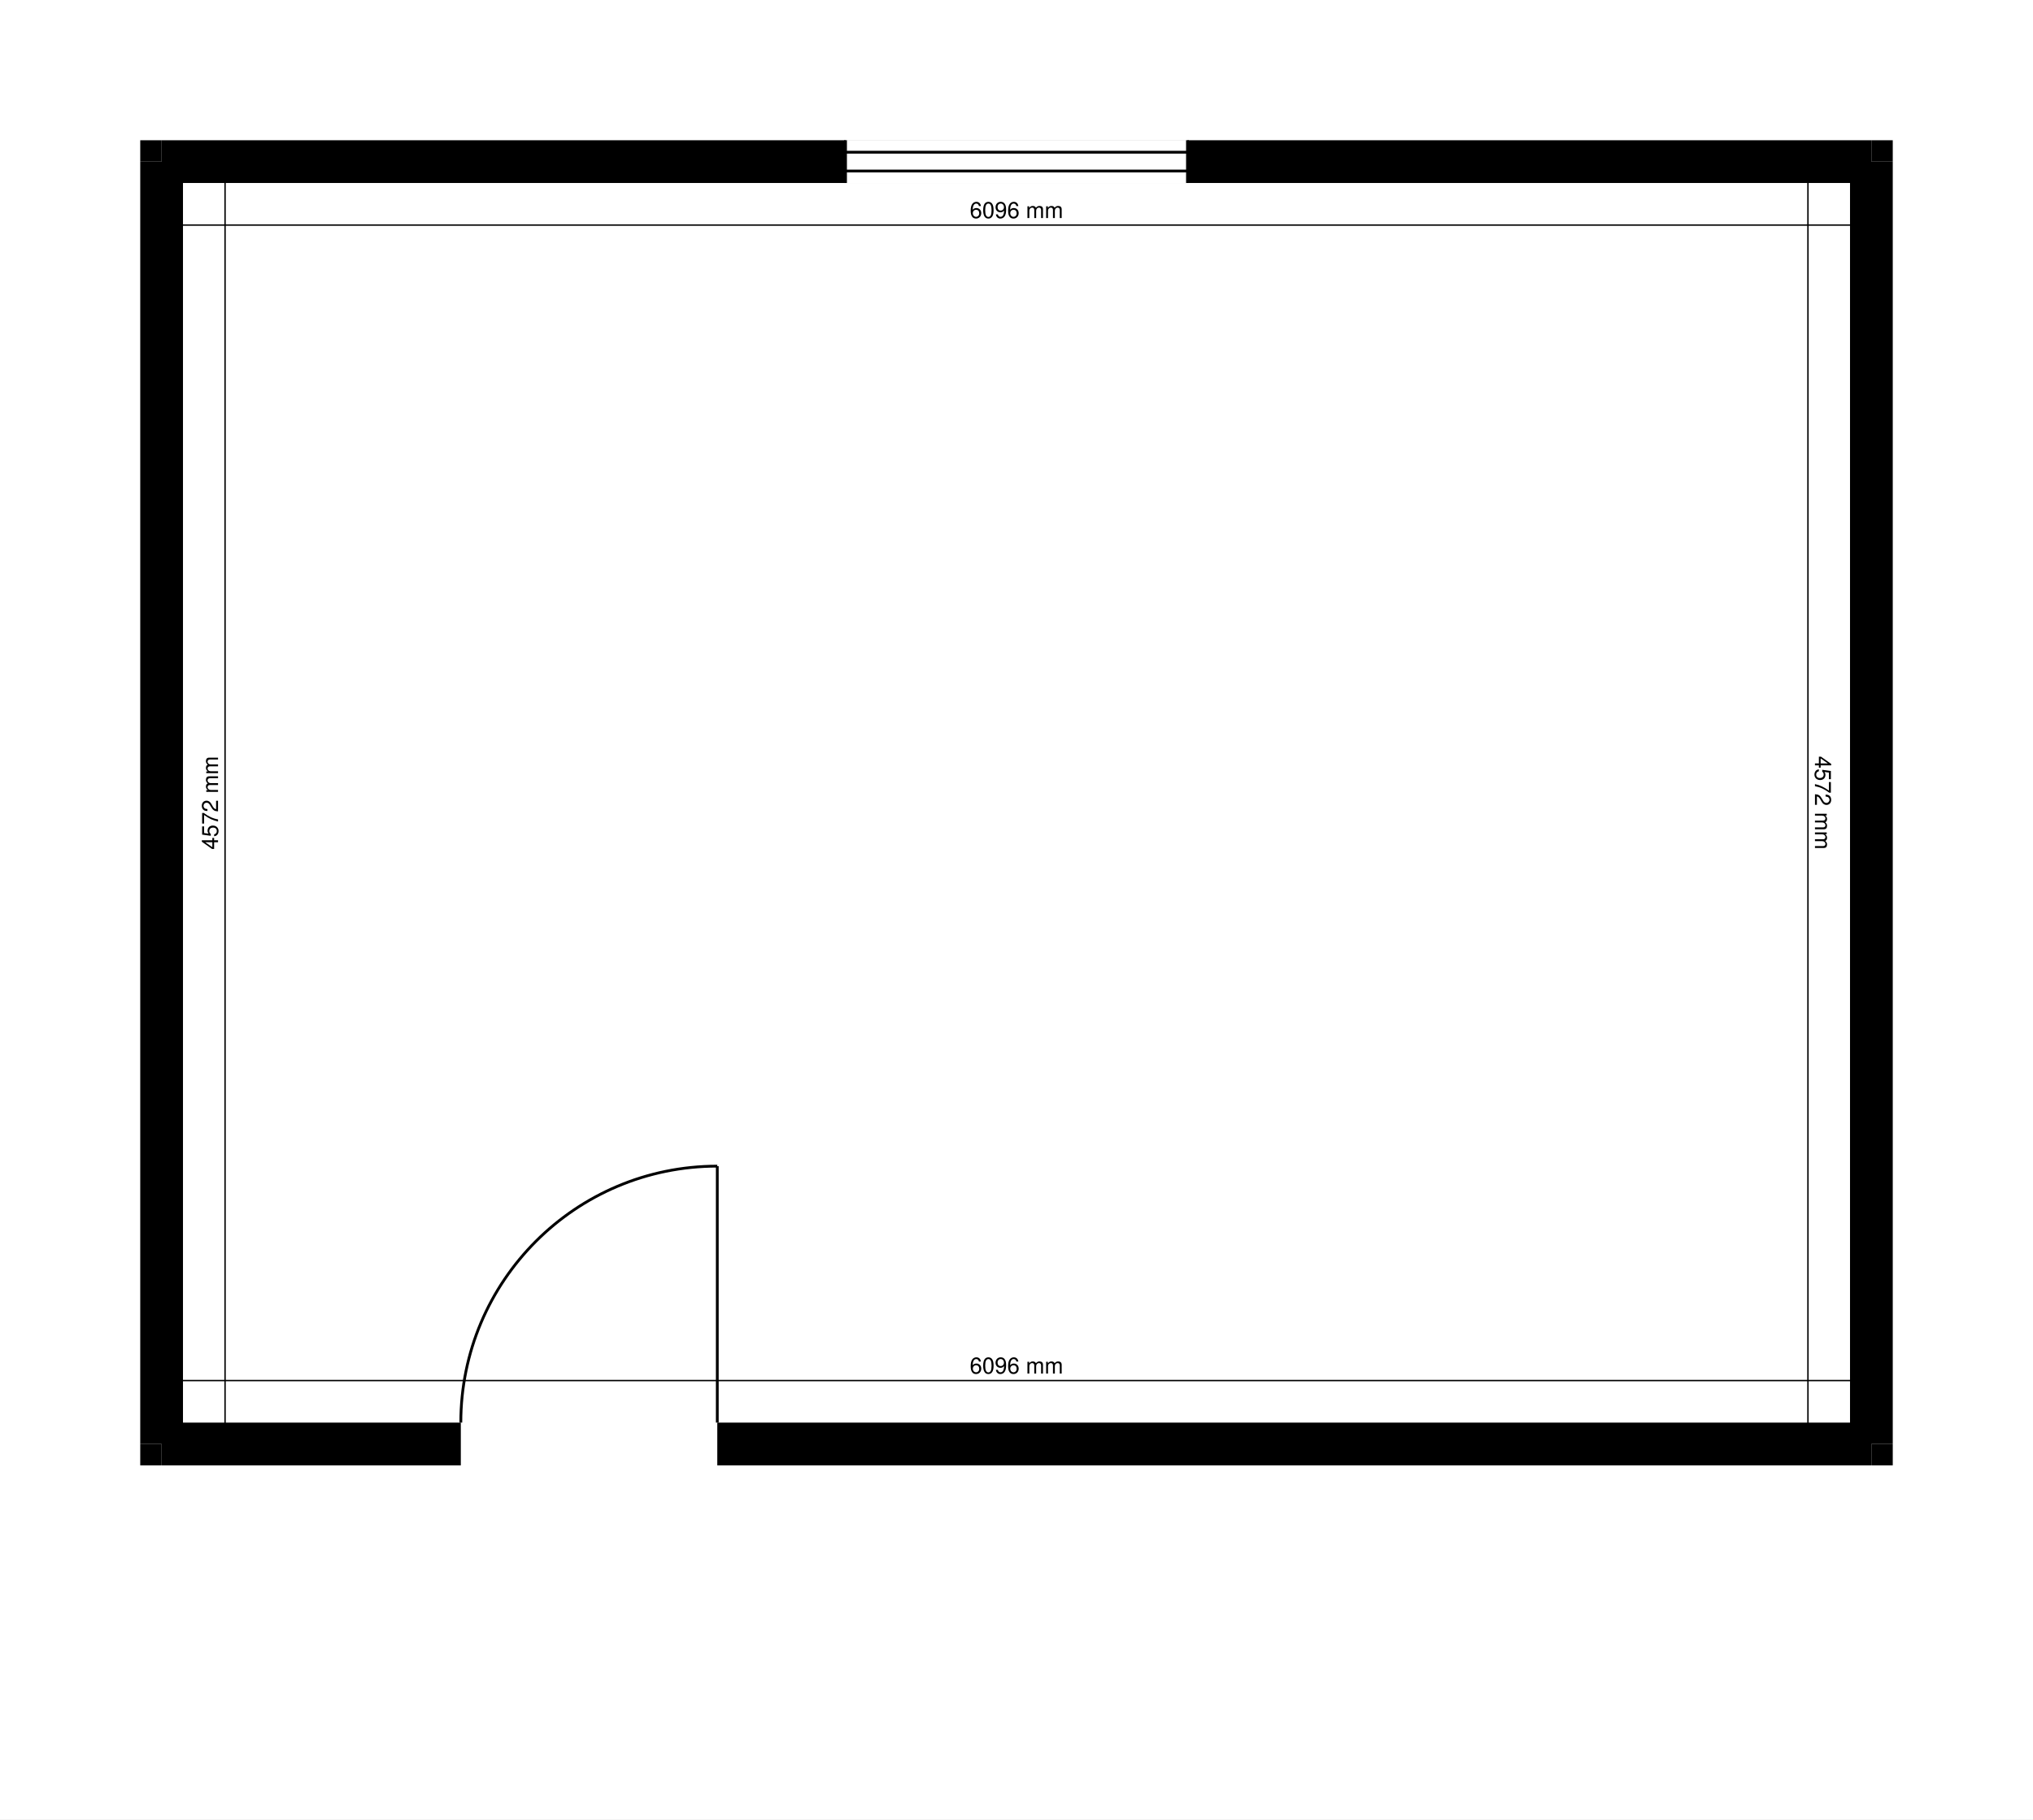
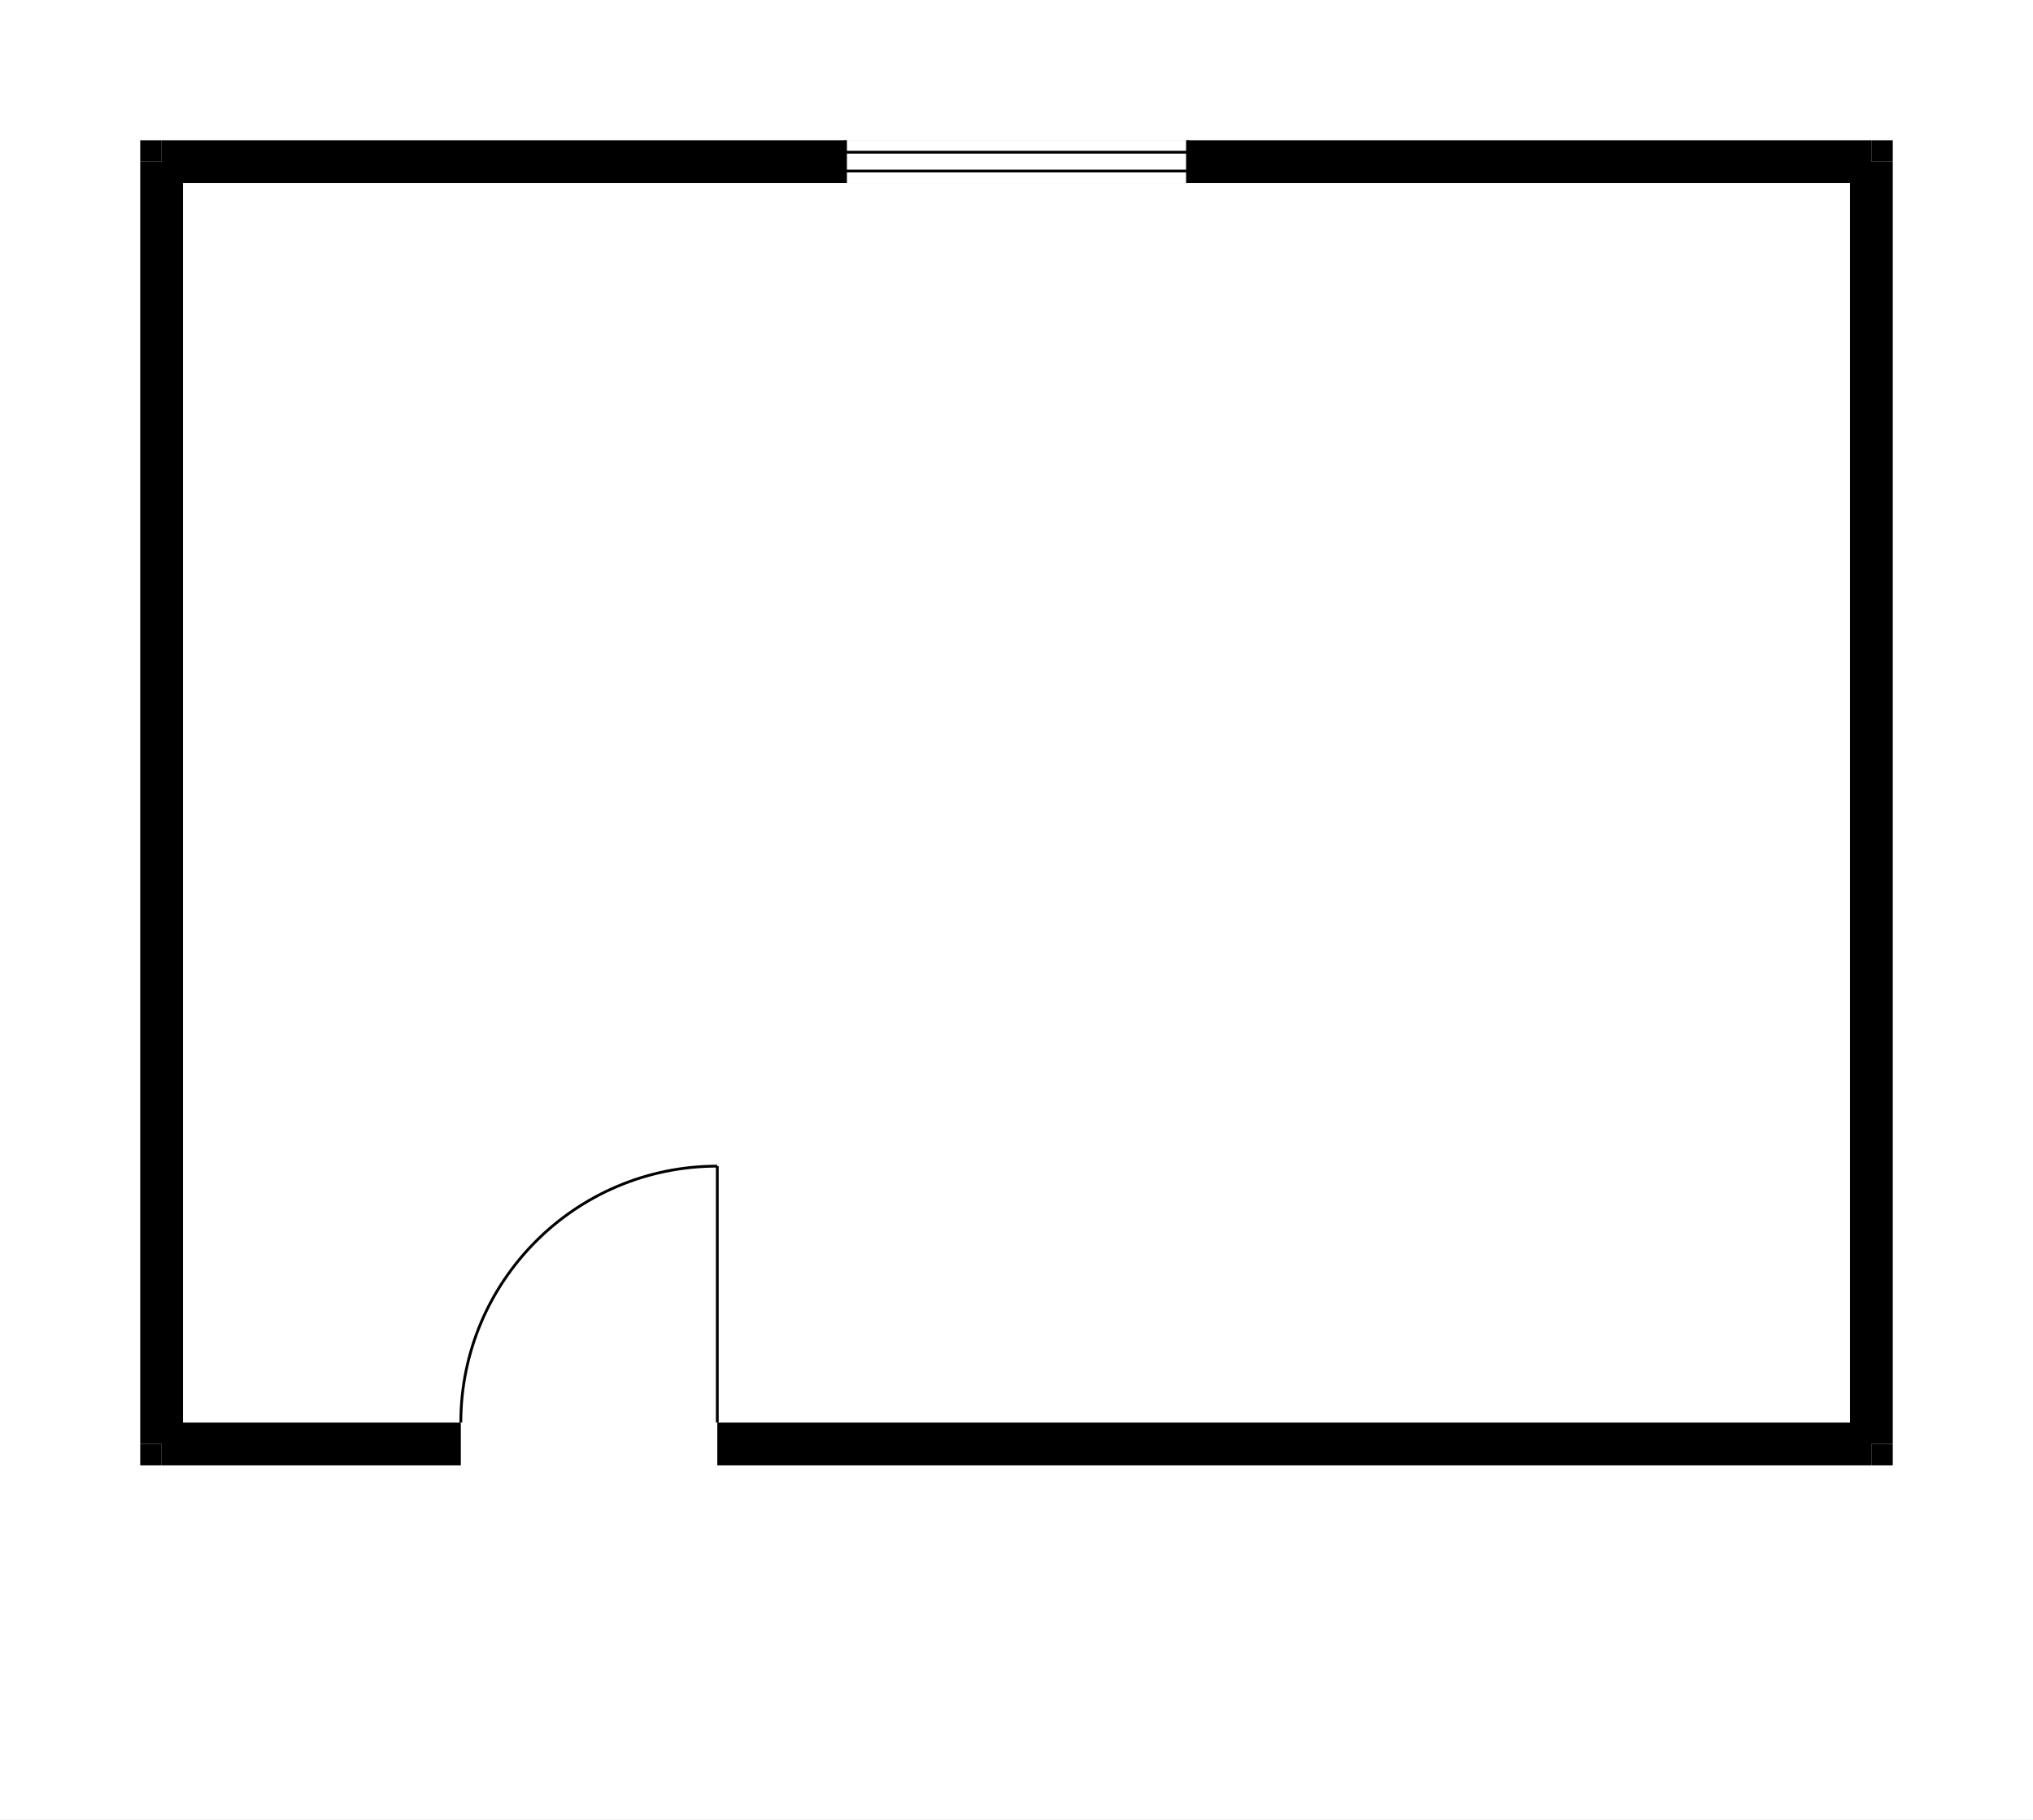
<svg xmlns="http://www.w3.org/2000/svg" width="144.968mm" height="129.728mm" viewBox="-576.2 -576.2 7248.4 6486.4">
  <rect x="-576.2" y="-576.2" width="7248.4" height="6486.4" fill="white" />
  <line class="wall" x1="0" y1="0" x2="6096" y2="0" stroke="black" stroke-width="152.4" stroke-linecap="butt" />
  <line class="wall" x1="6096" y1="0" x2="6096" y2="4572" stroke="black" stroke-width="152.4" stroke-linecap="butt" />
  <line class="wall" x1="6096" y1="4572" x2="0" y2="4572" stroke="black" stroke-width="152.4" stroke-linecap="butt" />
  <line class="wall" x1="0" y1="4572" x2="0" y2="0" stroke="black" stroke-width="152.4" stroke-linecap="butt" />
  <polygon class="wall-junction" points="0,0 0,-76.2 -76.2,-76.2 -76.2,0" fill="black" />
  <polygon class="wall-junction" points="0,4572 0,4648.2 -76.2,4648.2 -76.2,4572" fill="black" />
  <polygon class="wall-junction" points="6096,0 6096,-76.2 6172.2,-76.2 6172.2,0" fill="black" />
  <polygon class="wall-junction" points="6096,4572 6172.2,4572 6172.2,4648.2 6096,4648.2" fill="black" />
  <g class="door" transform="translate(1981.2 4572) rotate(180)">
    <line class="opening-cutout" x1="0" y1="0" x2="914.4" y2="0" stroke="white" stroke-width="154.4" stroke-linecap="butt" />
    <path class="door-leaf" transform="translate(0 76.2)" d="M 0 0 L 0 914.4 M 914.4 0 A 914.4 914.4 0 0 1 0 914.4" stroke="black" stroke-width="10" fill="none" />
  </g>
  <g class="window" transform="translate(2438.4 0) rotate(0)">
    <line class="opening-cutout" x1="0" y1="0" x2="1219.2" y2="0" stroke="white" stroke-width="154.4" stroke-linecap="butt" />
    <path d="M 0 -33.528 H 1219.2 M 0 33.528 H 1219.2 M 0 -76.2 V 76.2 M 1219.2 -76.2 V 76.2" stroke="black" stroke-width="10" fill="none" />
  </g>
-   <g class="dimension" stroke="black" stroke-width="5" fill="none">
-     <path d="M 0 226.2 L 6096 226.2 M 0 191.2 L 0 261.2 M 6096 191.2 L 6096 261.2" />
-   </g>
-   <text class="dimension-label" transform="translate(3048 226.2) rotate(0)" y="-25" text-anchor="middle" font-family="Helvetica,Arial,sans-serif" font-size="80" fill="black" stroke="white" stroke-width="12" paint-order="stroke">6096 mm</text>
-   <g class="dimension" stroke="black" stroke-width="5" fill="none">
-     <path d="M 5869.8 0 L 5869.8 4572 M 5904.8 0 L 5834.8 0 M 5904.8 4572 L 5834.8 4572" />
-   </g>
-   <text class="dimension-label" transform="translate(5869.8 2286) rotate(90)" y="-25" text-anchor="middle" font-family="Helvetica,Arial,sans-serif" font-size="80" fill="black" stroke="white" stroke-width="12" paint-order="stroke">4572 mm</text>
-   <g class="dimension" stroke="black" stroke-width="5" fill="none">
-     <path d="M 6096 4345.8 L 0 4345.8 M 6096 4380.8 L 6096 4310.8 M 0 4380.8 L 0 4310.8" />
-   </g>
-   <text class="dimension-label" transform="translate(3048 4345.8) rotate(0)" y="-25" text-anchor="middle" font-family="Helvetica,Arial,sans-serif" font-size="80" fill="black" stroke="white" stroke-width="12" paint-order="stroke">6096 mm</text>
-   <g class="dimension" stroke="black" stroke-width="5" fill="none">
-     <path d="M 226.2 4572 L 226.2 0 M 191.2 4572 L 261.2 4572 M 191.2 0 L 261.2 0" />
-   </g>
-   <text class="dimension-label" transform="translate(226.2 2286) rotate(-90)" y="-25" text-anchor="middle" font-family="Helvetica,Arial,sans-serif" font-size="80" fill="black" stroke="white" stroke-width="12" paint-order="stroke">4572 mm</text>
</svg>
